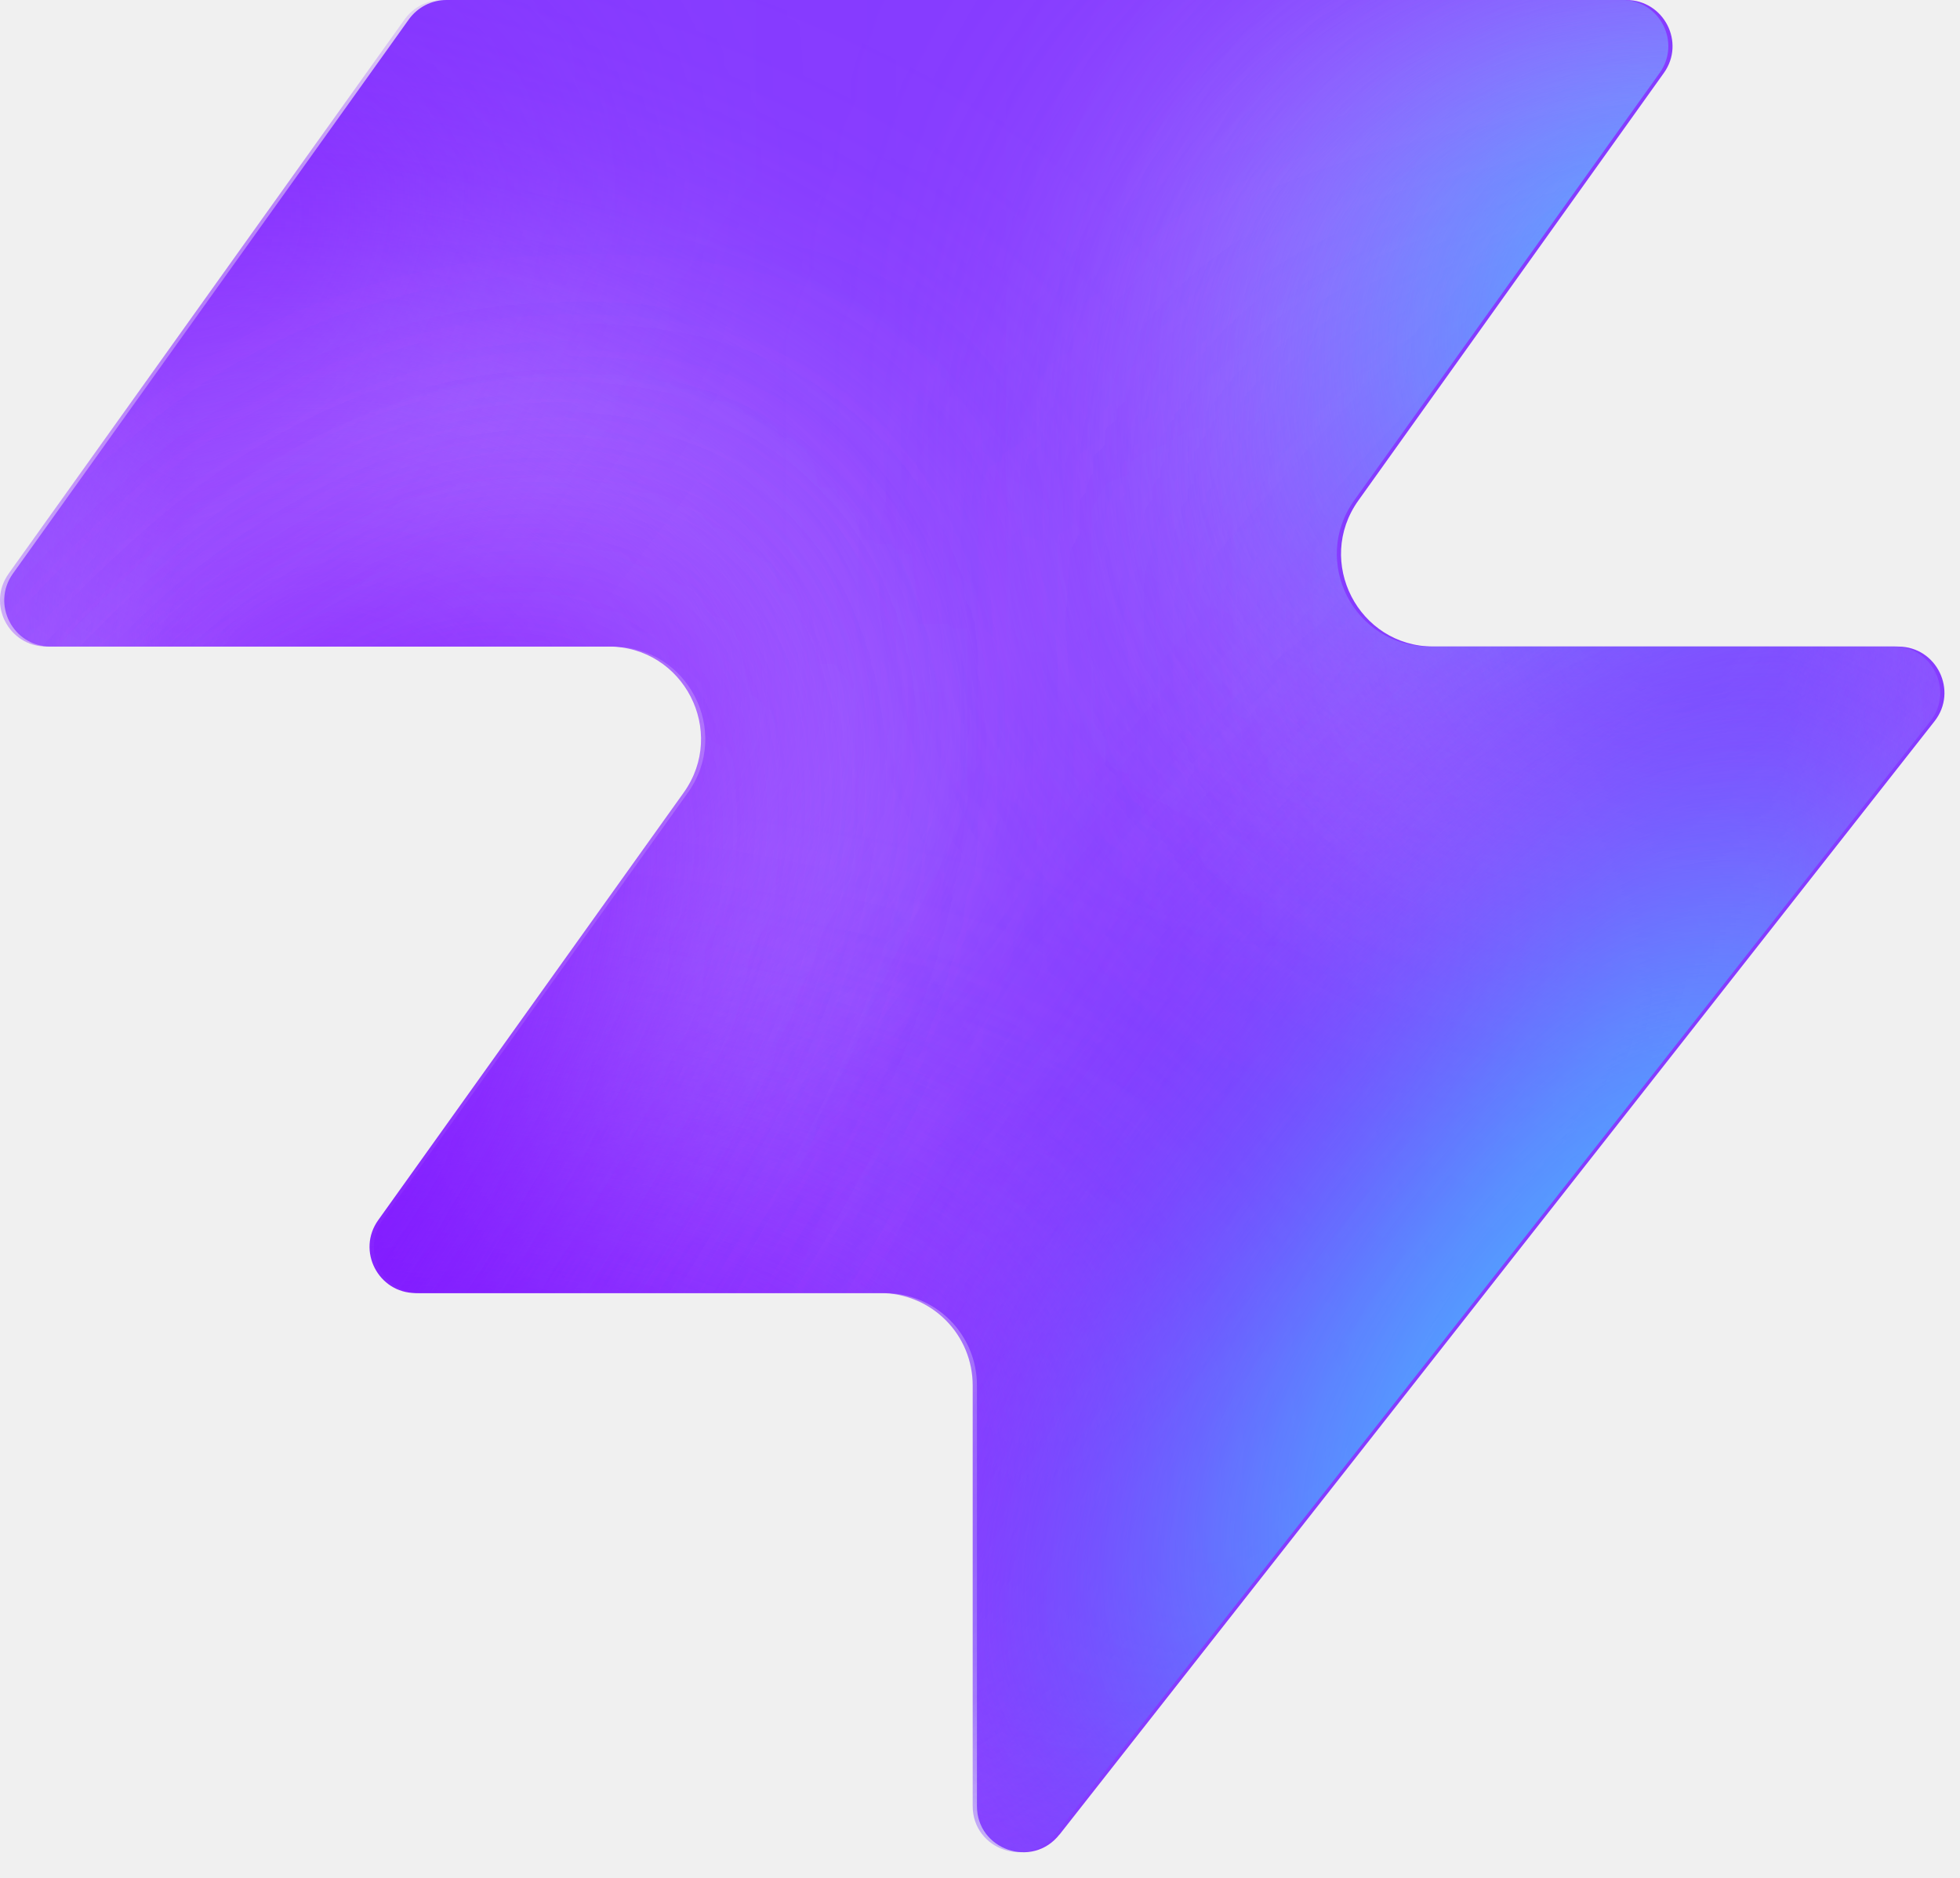
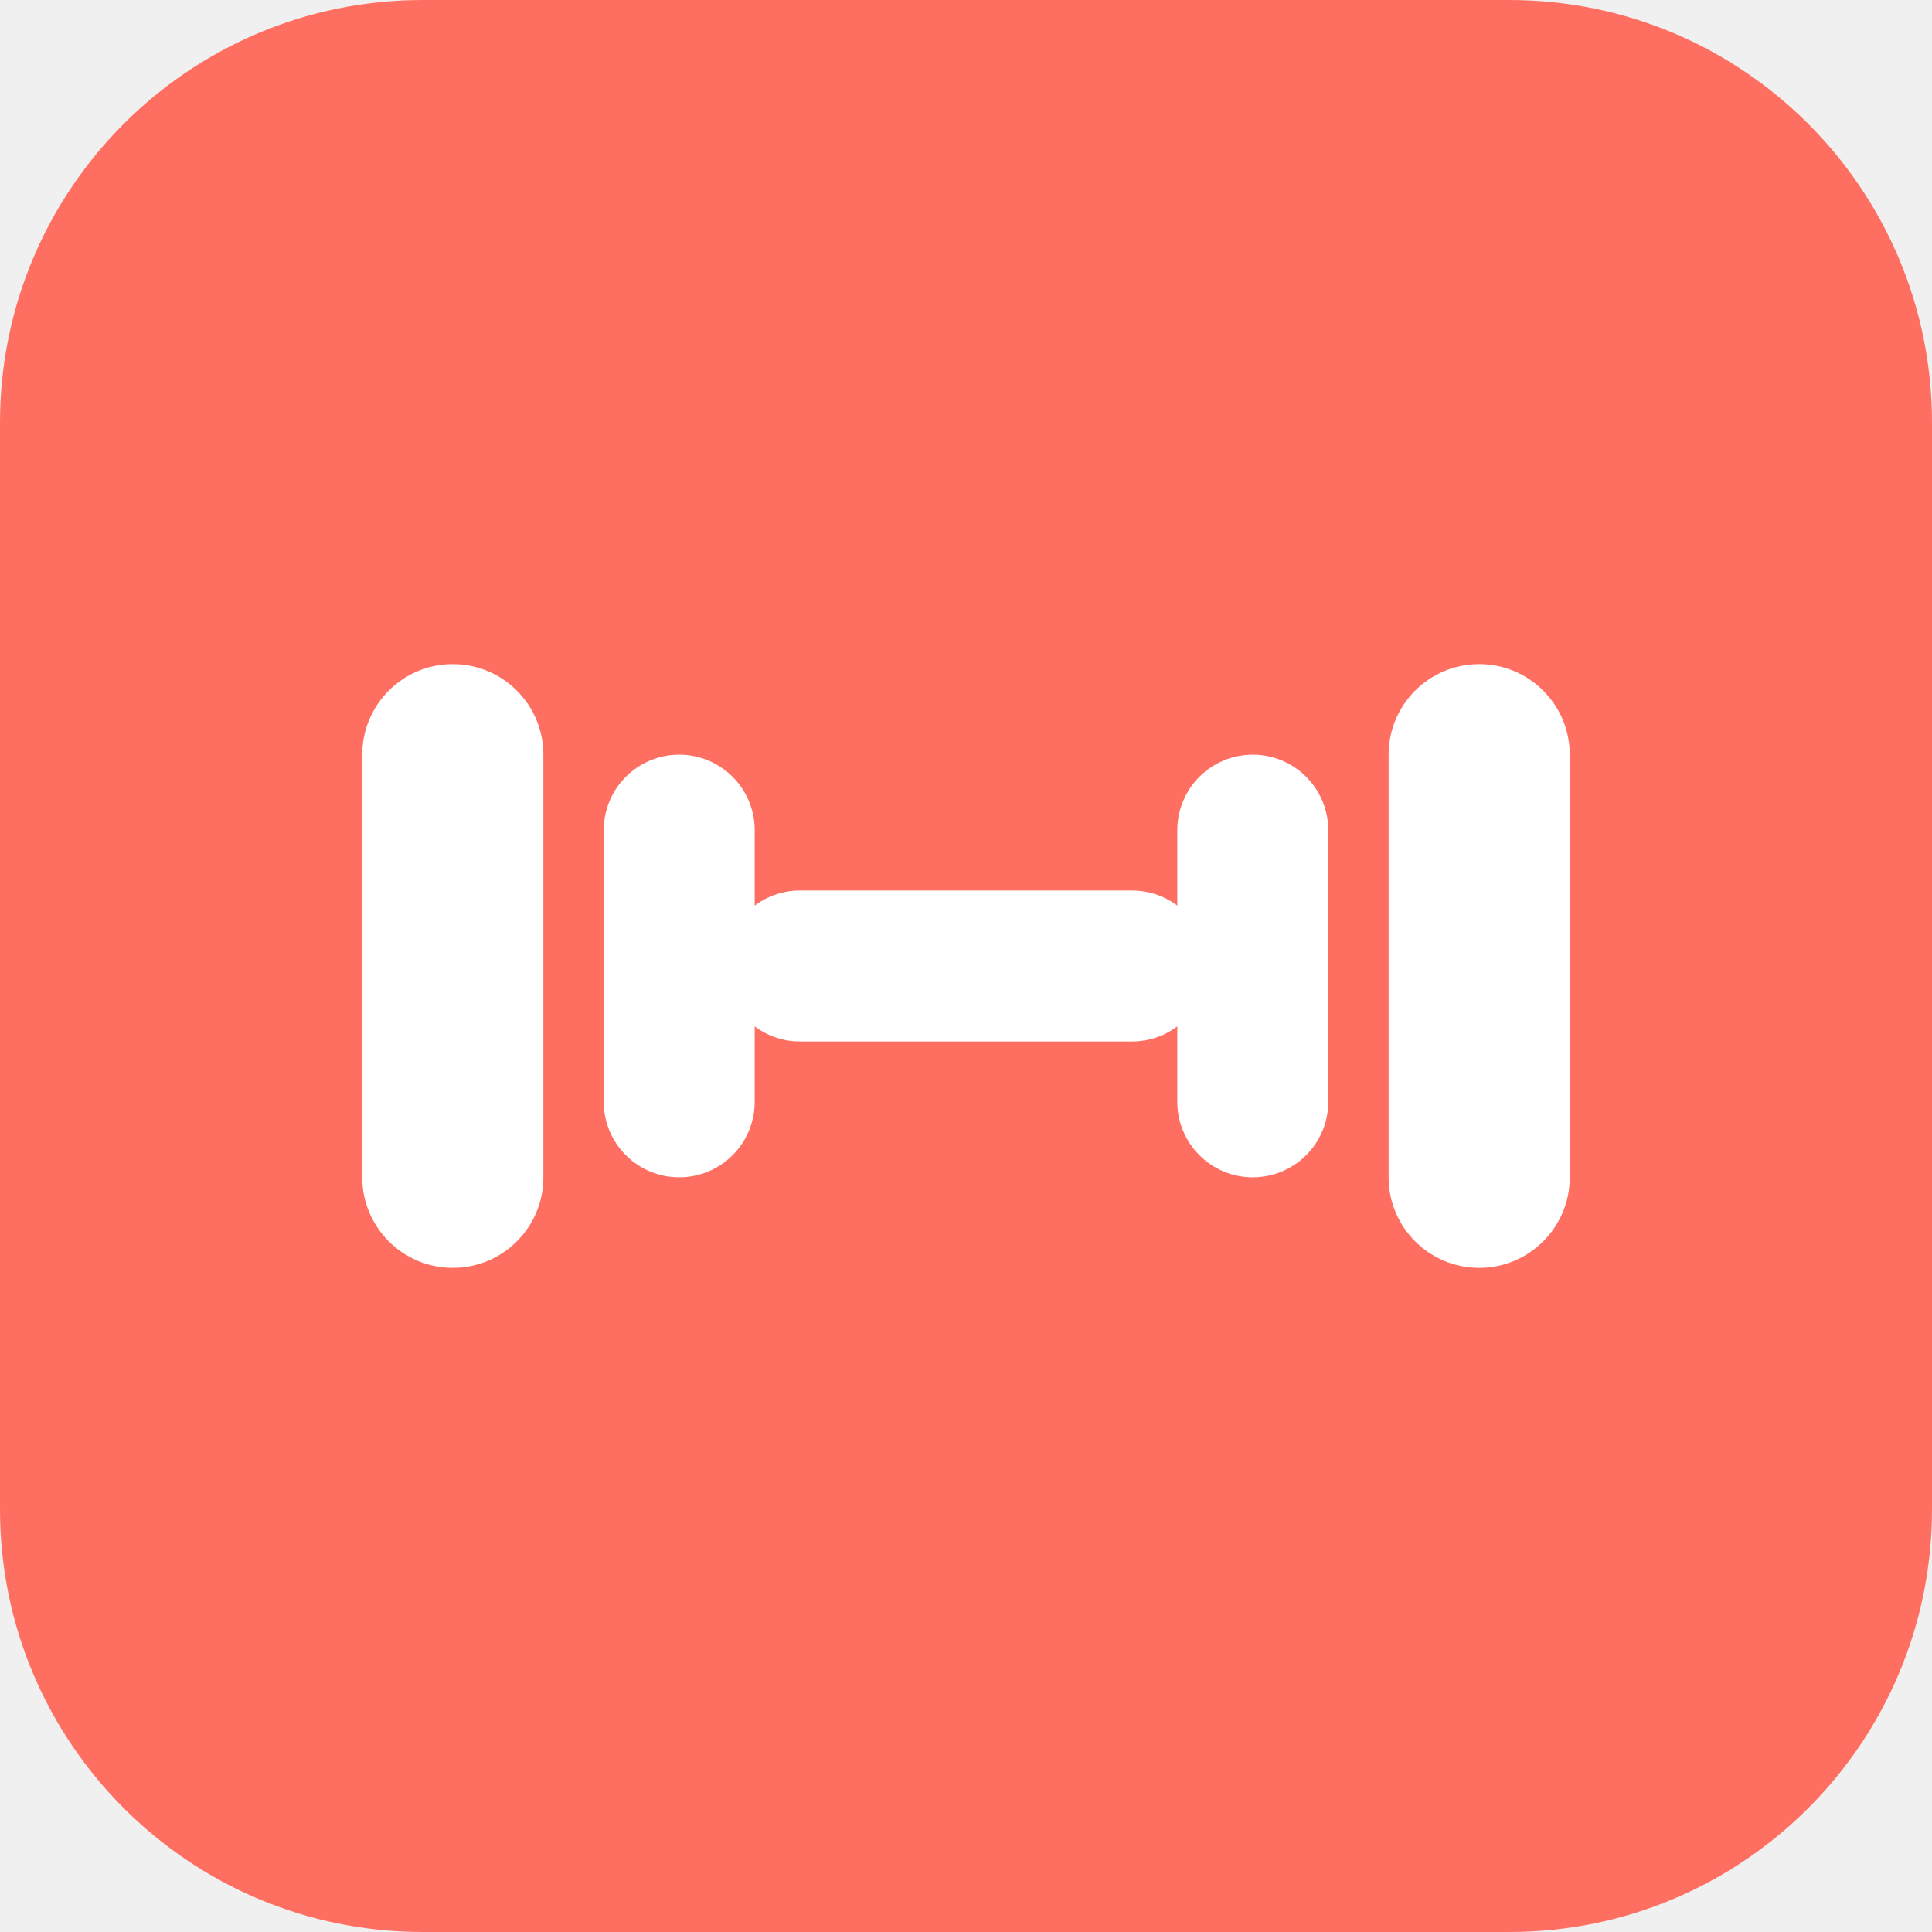
- <svg xmlns="http://www.w3.org/2000/svg" width="48" height="46" fill="none" viewBox="0 0 48 46">
-   <path fill="#863bff" d="M25.946 44.938c-.664.845-2.021.375-2.021-.698V33.937a2.26 2.26 0 0 0-2.262-2.262H10.287c-.92 0-1.456-1.04-.92-1.788l7.48-10.471c1.07-1.497 0-3.578-1.842-3.578H1.237c-.92 0-1.456-1.04-.92-1.788L10.013.474c.214-.297.556-.474.92-.474h28.894c.92 0 1.456 1.04.92 1.788l-7.48 10.471c-1.07 1.498 0 3.579 1.842 3.579h11.377c.943 0 1.473 1.088.89 1.83L25.947 44.94z" style="fill:#863bff;fill:color(display-p3 .525 .23 1);fill-opacity:1" />
-   <mask id="a" width="48" height="46" x="0" y="0" maskUnits="userSpaceOnUse" style="mask-type:alpha">
-     <path fill="#000" d="M25.842 44.938c-.664.844-2.021.375-2.021-.698V33.937a2.26 2.26 0 0 0-2.262-2.262H10.183c-.92 0-1.456-1.04-.92-1.788l7.48-10.471c1.07-1.498 0-3.579-1.842-3.579H1.133c-.92 0-1.456-1.04-.92-1.787L9.91.473c.214-.297.556-.474.92-.474h28.894c.92 0 1.456 1.04.92 1.788l-7.48 10.471c-1.07 1.498 0 3.578 1.842 3.578h11.377c.943 0 1.473 1.088.89 1.832L25.843 44.94z" style="fill:#000;fill-opacity:1" />
-   </mask>
-   <g mask="url(#a)">
-     <g filter="url(#b)">
-       <ellipse cx="5.508" cy="14.704" fill="#ede6ff" rx="5.508" ry="14.704" style="fill:#ede6ff;fill:color(display-p3 .927 .903 1);fill-opacity:1" transform="matrix(.00324 1 1 -.00324 -4.47 31.516)" />
-     </g>
-     <g filter="url(#c)">
-       <ellipse cx="10.399" cy="29.851" fill="#ede6ff" rx="10.399" ry="29.851" style="fill:#ede6ff;fill:color(display-p3 .927 .903 1);fill-opacity:1" transform="matrix(.00324 1 1 -.00324 -39.328 7.883)" />
-     </g>
-     <g filter="url(#d)">
-       <ellipse cx="5.508" cy="30.487" fill="#7e14ff" rx="5.508" ry="30.487" style="fill:#7e14ff;fill:color(display-p3 .492 .077 1);fill-opacity:1" transform="rotate(89.814 -25.913 -14.639)scale(1 -1)" />
-     </g>
-     <g filter="url(#e)">
-       <ellipse cx="5.508" cy="30.599" fill="#7e14ff" rx="5.508" ry="30.599" style="fill:#7e14ff;fill:color(display-p3 .492 .077 1);fill-opacity:1" transform="rotate(89.814 -32.644 -3.334)scale(1 -1)" />
-     </g>
-     <g filter="url(#f)">
-       <ellipse cx="5.508" cy="30.599" fill="#7e14ff" rx="5.508" ry="30.599" style="fill:#7e14ff;fill:color(display-p3 .492 .077 1);fill-opacity:1" transform="matrix(.00324 1 1 -.00324 -34.34 30.47)" />
-     </g>
-     <g filter="url(#g)">
-       <ellipse cx="14.072" cy="22.078" fill="#ede6ff" rx="14.072" ry="22.078" style="fill:#ede6ff;fill:color(display-p3 .927 .903 1);fill-opacity:1" transform="rotate(93.35 24.506 48.493)scale(-1 1)" />
-     </g>
-     <g filter="url(#h)">
-       <ellipse cx="3.47" cy="21.501" fill="#7e14ff" rx="3.47" ry="21.501" style="fill:#7e14ff;fill:color(display-p3 .492 .077 1);fill-opacity:1" transform="rotate(89.009 28.708 47.59)scale(-1 1)" />
-     </g>
-     <g filter="url(#i)">
-       <ellipse cx="3.47" cy="21.501" fill="#7e14ff" rx="3.47" ry="21.501" style="fill:#7e14ff;fill:color(display-p3 .492 .077 1);fill-opacity:1" transform="rotate(89.009 28.708 47.59)scale(-1 1)" />
-     </g>
-     <g filter="url(#j)">
-       <ellipse cx=".387" cy="8.972" fill="#7e14ff" rx="4.407" ry="29.108" style="fill:#7e14ff;fill:color(display-p3 .492 .077 1);fill-opacity:1" transform="rotate(39.51 .387 8.972)" />
-     </g>
-     <g filter="url(#k)">
-       <ellipse cx="47.523" cy="-6.092" fill="#7e14ff" rx="4.407" ry="29.108" style="fill:#7e14ff;fill:color(display-p3 .492 .077 1);fill-opacity:1" transform="rotate(37.892 47.523 -6.092)" />
-     </g>
-     <g filter="url(#l)">
-       <ellipse cx="41.412" cy="6.333" fill="#47bfff" rx="5.971" ry="9.665" style="fill:#47bfff;fill:color(display-p3 .28 .748 1);fill-opacity:1" transform="rotate(37.892 41.412 6.333)" />
-     </g>
-     <g filter="url(#m)">
-       <ellipse cx="-1.879" cy="38.332" fill="#7e14ff" rx="4.407" ry="29.108" style="fill:#7e14ff;fill:color(display-p3 .492 .077 1);fill-opacity:1" transform="rotate(37.892 -1.88 38.332)" />
-     </g>
-     <g filter="url(#n)">
-       <ellipse cx="-1.879" cy="38.332" fill="#7e14ff" rx="4.407" ry="29.108" style="fill:#7e14ff;fill:color(display-p3 .492 .077 1);fill-opacity:1" transform="rotate(37.892 -1.88 38.332)" />
-     </g>
-     <g filter="url(#o)">
-       <ellipse cx="35.651" cy="29.907" fill="#7e14ff" rx="4.407" ry="29.108" style="fill:#7e14ff;fill:color(display-p3 .492 .077 1);fill-opacity:1" transform="rotate(37.892 35.651 29.907)" />
-     </g>
-     <g filter="url(#p)">
-       <ellipse cx="38.418" cy="32.4" fill="#47bfff" rx="5.971" ry="15.297" style="fill:#47bfff;fill:color(display-p3 .28 .748 1);fill-opacity:1" transform="rotate(37.892 38.418 32.4)" />
-     </g>
+ <svg xmlns="http://www.w3.org/2000/svg" width="64" height="64" viewBox="0 0 64 64">
+   <rect width="64" height="64" rx="14" fill="#FF6F61" />
+   <g fill="#fff">
+     <rect x="12" y="22" width="6" height="20" rx="3" />
+     <rect x="20" y="25" width="5" height="14" rx="2.5" />
+     <rect x="24" y="29.5" width="16" height="5" rx="2.5" />
+     <rect x="39" y="25" width="5" height="14" rx="2.5" />
+     <rect x="46" y="22" width="6" height="20" rx="3" />
  </g>
-   <defs>
-     <filter id="b" width="60.045" height="41.654" x="-19.77" y="16.149" color-interpolation-filters="sRGB" filterUnits="userSpaceOnUse">
-       <feFlood flood-opacity="0" result="BackgroundImageFix" />
-       <feBlend in="SourceGraphic" in2="BackgroundImageFix" result="shape" />
-       <feGaussianBlur result="effect1_foregroundBlur_2002_17158" stdDeviation="7.659" />
-     </filter>
-     <filter id="c" width="90.34" height="51.437" x="-54.613" y="-7.533" color-interpolation-filters="sRGB" filterUnits="userSpaceOnUse">
-       <feFlood flood-opacity="0" result="BackgroundImageFix" />
-       <feBlend in="SourceGraphic" in2="BackgroundImageFix" result="shape" />
-       <feGaussianBlur result="effect1_foregroundBlur_2002_17158" stdDeviation="7.659" />
-     </filter>
-     <filter id="d" width="79.355" height="29.4" x="-49.64" y="2.03" color-interpolation-filters="sRGB" filterUnits="userSpaceOnUse">
-       <feFlood flood-opacity="0" result="BackgroundImageFix" />
-       <feBlend in="SourceGraphic" in2="BackgroundImageFix" result="shape" />
-       <feGaussianBlur result="effect1_foregroundBlur_2002_17158" stdDeviation="4.596" />
-     </filter>
-     <filter id="e" width="79.579" height="29.4" x="-45.045" y="20.029" color-interpolation-filters="sRGB" filterUnits="userSpaceOnUse">
-       <feFlood flood-opacity="0" result="BackgroundImageFix" />
-       <feBlend in="SourceGraphic" in2="BackgroundImageFix" result="shape" />
-       <feGaussianBlur result="effect1_foregroundBlur_2002_17158" stdDeviation="4.596" />
-     </filter>
-     <filter id="f" width="79.579" height="29.4" x="-43.513" y="21.178" color-interpolation-filters="sRGB" filterUnits="userSpaceOnUse">
-       <feFlood flood-opacity="0" result="BackgroundImageFix" />
-       <feBlend in="SourceGraphic" in2="BackgroundImageFix" result="shape" />
-       <feGaussianBlur result="effect1_foregroundBlur_2002_17158" stdDeviation="4.596" />
-     </filter>
-     <filter id="g" width="74.749" height="58.852" x="15.756" y="-17.901" color-interpolation-filters="sRGB" filterUnits="userSpaceOnUse">
-       <feFlood flood-opacity="0" result="BackgroundImageFix" />
-       <feBlend in="SourceGraphic" in2="BackgroundImageFix" result="shape" />
-       <feGaussianBlur result="effect1_foregroundBlur_2002_17158" stdDeviation="7.659" />
-     </filter>
-     <filter id="h" width="61.377" height="25.362" x="23.548" y="2.284" color-interpolation-filters="sRGB" filterUnits="userSpaceOnUse">
-       <feFlood flood-opacity="0" result="BackgroundImageFix" />
-       <feBlend in="SourceGraphic" in2="BackgroundImageFix" result="shape" />
-       <feGaussianBlur result="effect1_foregroundBlur_2002_17158" stdDeviation="4.596" />
-     </filter>
-     <filter id="i" width="61.377" height="25.362" x="23.548" y="2.284" color-interpolation-filters="sRGB" filterUnits="userSpaceOnUse">
-       <feFlood flood-opacity="0" result="BackgroundImageFix" />
-       <feBlend in="SourceGraphic" in2="BackgroundImageFix" result="shape" />
-       <feGaussianBlur result="effect1_foregroundBlur_2002_17158" stdDeviation="4.596" />
-     </filter>
-     <filter id="j" width="56.045" height="63.649" x="-27.636" y="-22.853" color-interpolation-filters="sRGB" filterUnits="userSpaceOnUse">
-       <feFlood flood-opacity="0" result="BackgroundImageFix" />
-       <feBlend in="SourceGraphic" in2="BackgroundImageFix" result="shape" />
-       <feGaussianBlur result="effect1_foregroundBlur_2002_17158" stdDeviation="4.596" />
-     </filter>
-     <filter id="k" width="54.814" height="64.646" x="20.116" y="-38.415" color-interpolation-filters="sRGB" filterUnits="userSpaceOnUse">
-       <feFlood flood-opacity="0" result="BackgroundImageFix" />
-       <feBlend in="SourceGraphic" in2="BackgroundImageFix" result="shape" />
-       <feGaussianBlur result="effect1_foregroundBlur_2002_17158" stdDeviation="4.596" />
-     </filter>
-     <filter id="l" width="33.541" height="35.313" x="24.641" y="-11.323" color-interpolation-filters="sRGB" filterUnits="userSpaceOnUse">
-       <feFlood flood-opacity="0" result="BackgroundImageFix" />
-       <feBlend in="SourceGraphic" in2="BackgroundImageFix" result="shape" />
-       <feGaussianBlur result="effect1_foregroundBlur_2002_17158" stdDeviation="4.596" />
-     </filter>
-     <filter id="m" width="54.814" height="64.646" x="-29.286" y="6.009" color-interpolation-filters="sRGB" filterUnits="userSpaceOnUse">
-       <feFlood flood-opacity="0" result="BackgroundImageFix" />
-       <feBlend in="SourceGraphic" in2="BackgroundImageFix" result="shape" />
-       <feGaussianBlur result="effect1_foregroundBlur_2002_17158" stdDeviation="4.596" />
-     </filter>
-     <filter id="n" width="54.814" height="64.646" x="-29.286" y="6.009" color-interpolation-filters="sRGB" filterUnits="userSpaceOnUse">
-       <feFlood flood-opacity="0" result="BackgroundImageFix" />
-       <feBlend in="SourceGraphic" in2="BackgroundImageFix" result="shape" />
-       <feGaussianBlur result="effect1_foregroundBlur_2002_17158" stdDeviation="4.596" />
-     </filter>
-     <filter id="o" width="54.814" height="64.646" x="8.244" y="-2.416" color-interpolation-filters="sRGB" filterUnits="userSpaceOnUse">
-       <feFlood flood-opacity="0" result="BackgroundImageFix" />
-       <feBlend in="SourceGraphic" in2="BackgroundImageFix" result="shape" />
-       <feGaussianBlur result="effect1_foregroundBlur_2002_17158" stdDeviation="4.596" />
-     </filter>
-     <filter id="p" width="39.409" height="43.623" x="18.713" y="10.588" color-interpolation-filters="sRGB" filterUnits="userSpaceOnUse">
-       <feFlood flood-opacity="0" result="BackgroundImageFix" />
-       <feBlend in="SourceGraphic" in2="BackgroundImageFix" result="shape" />
-       <feGaussianBlur result="effect1_foregroundBlur_2002_17158" stdDeviation="4.596" />
-     </filter>
-   </defs>
</svg>
